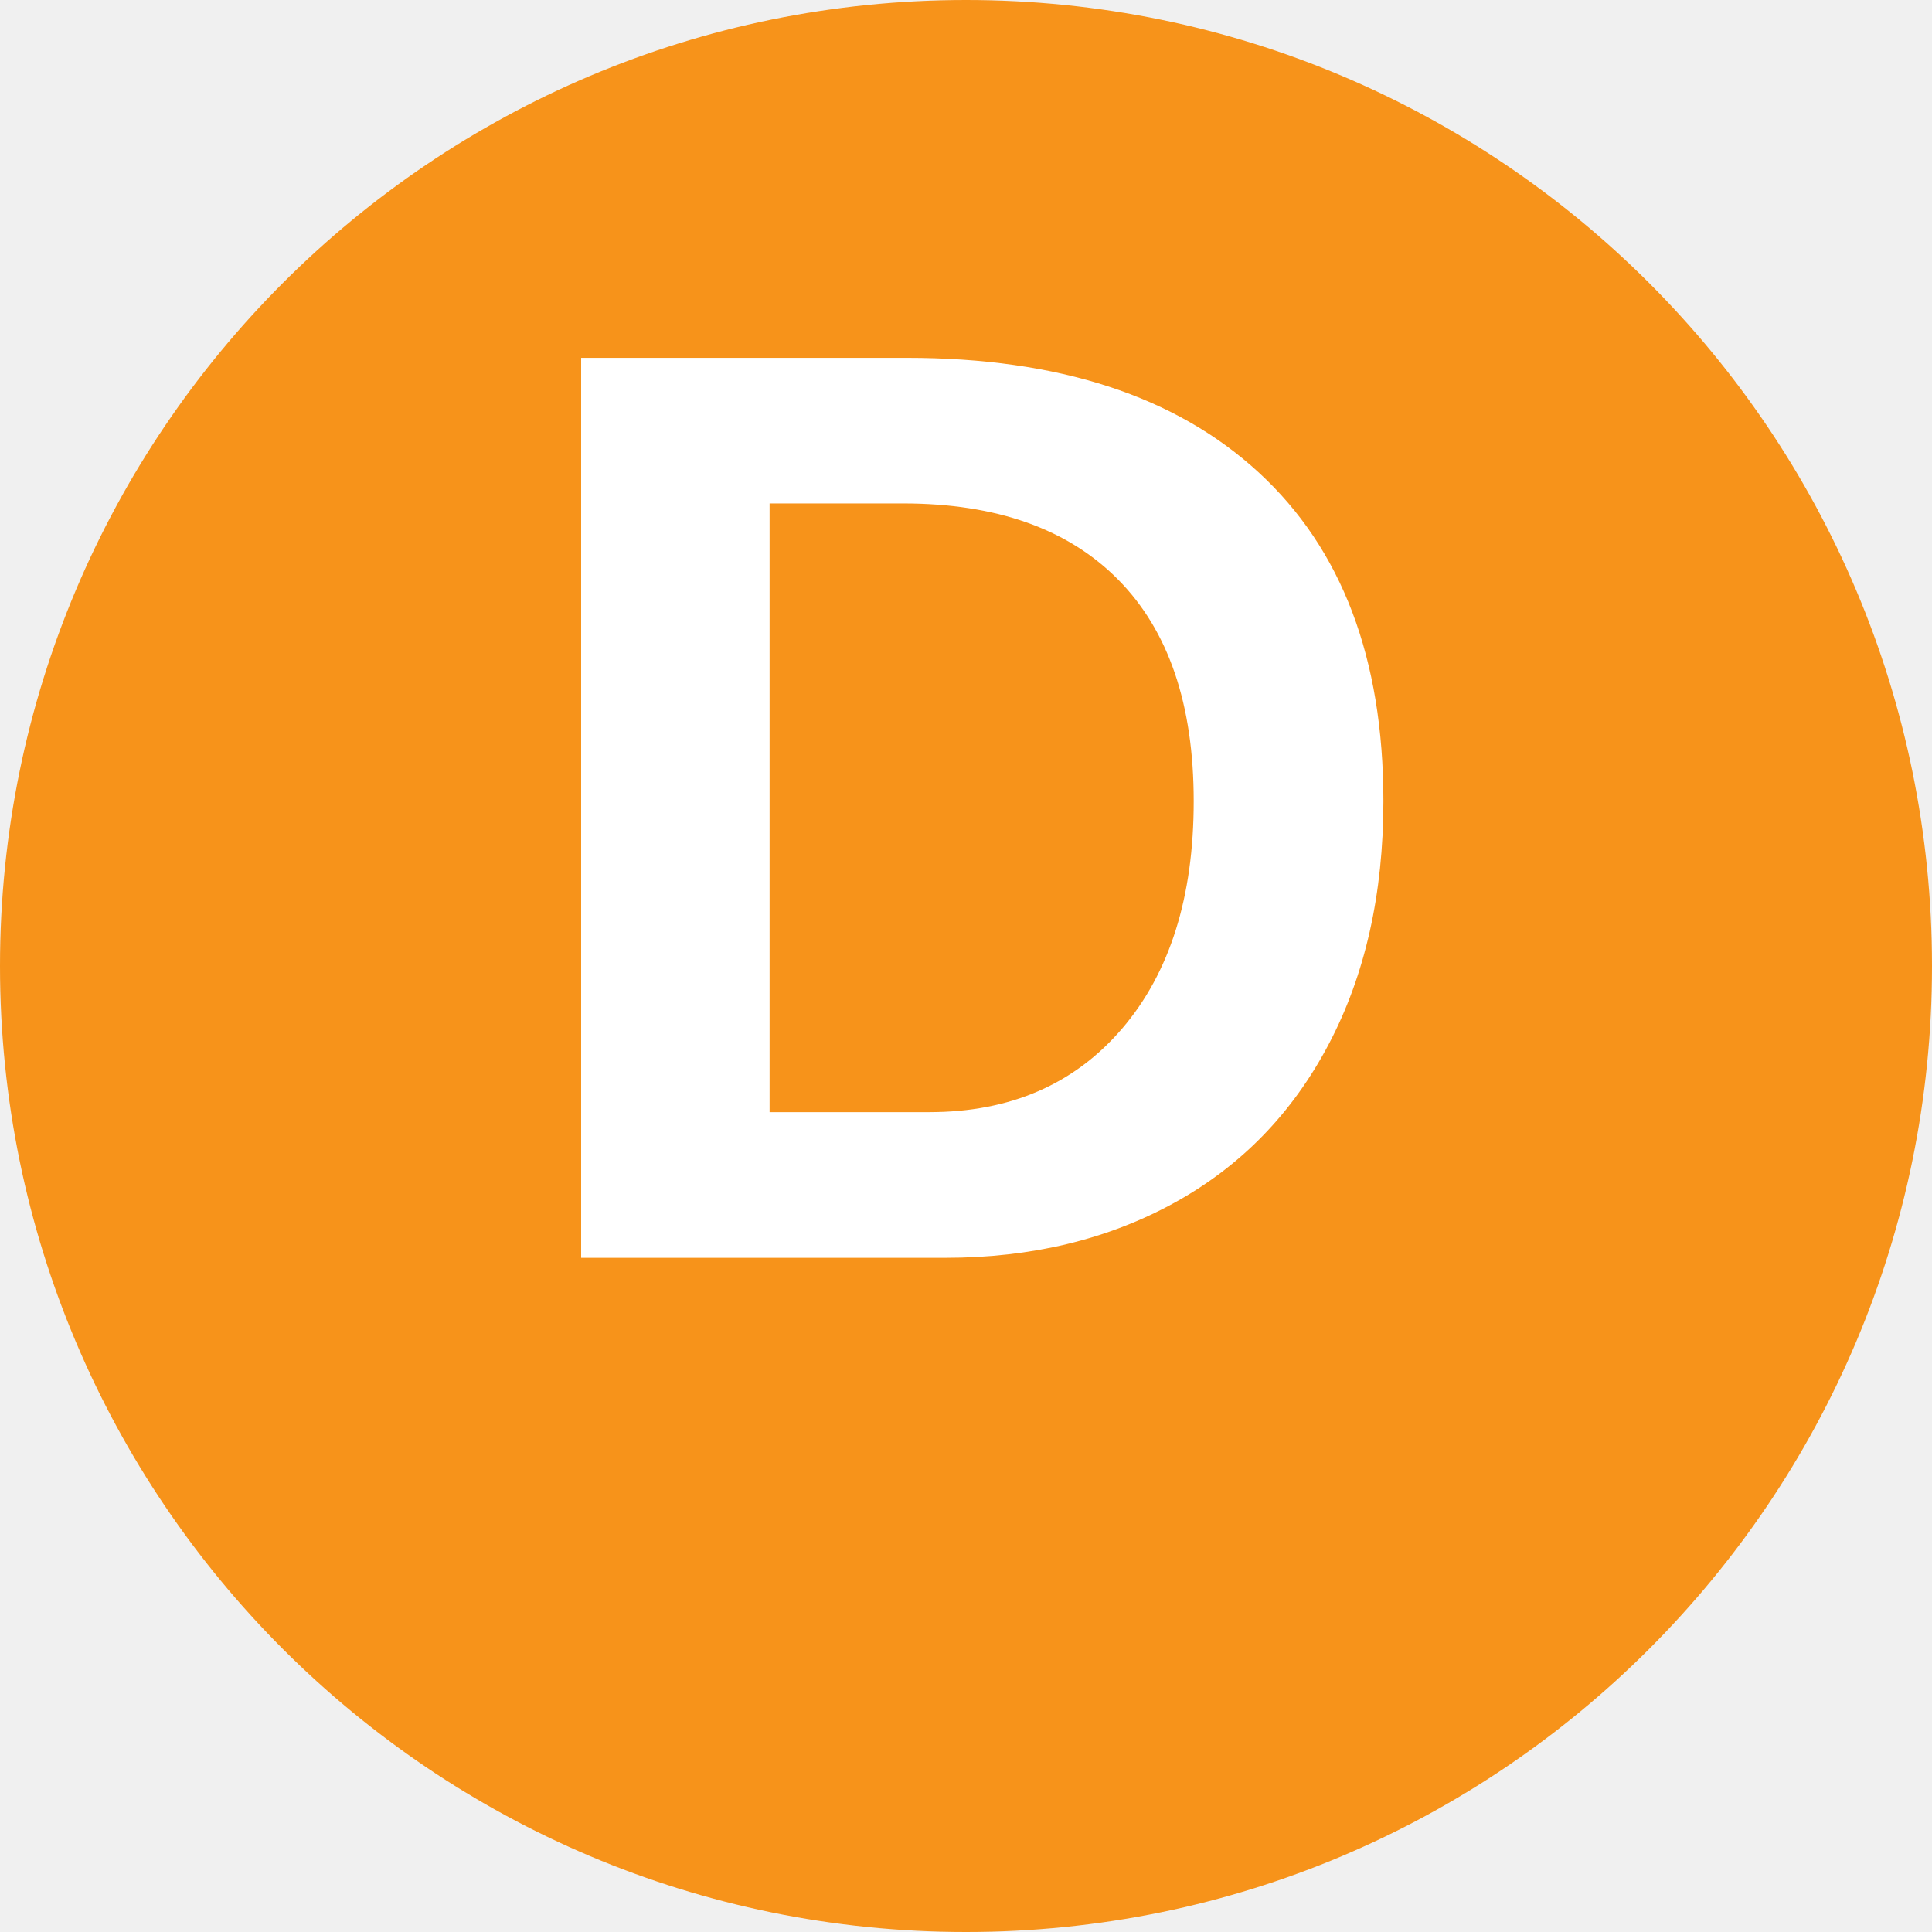
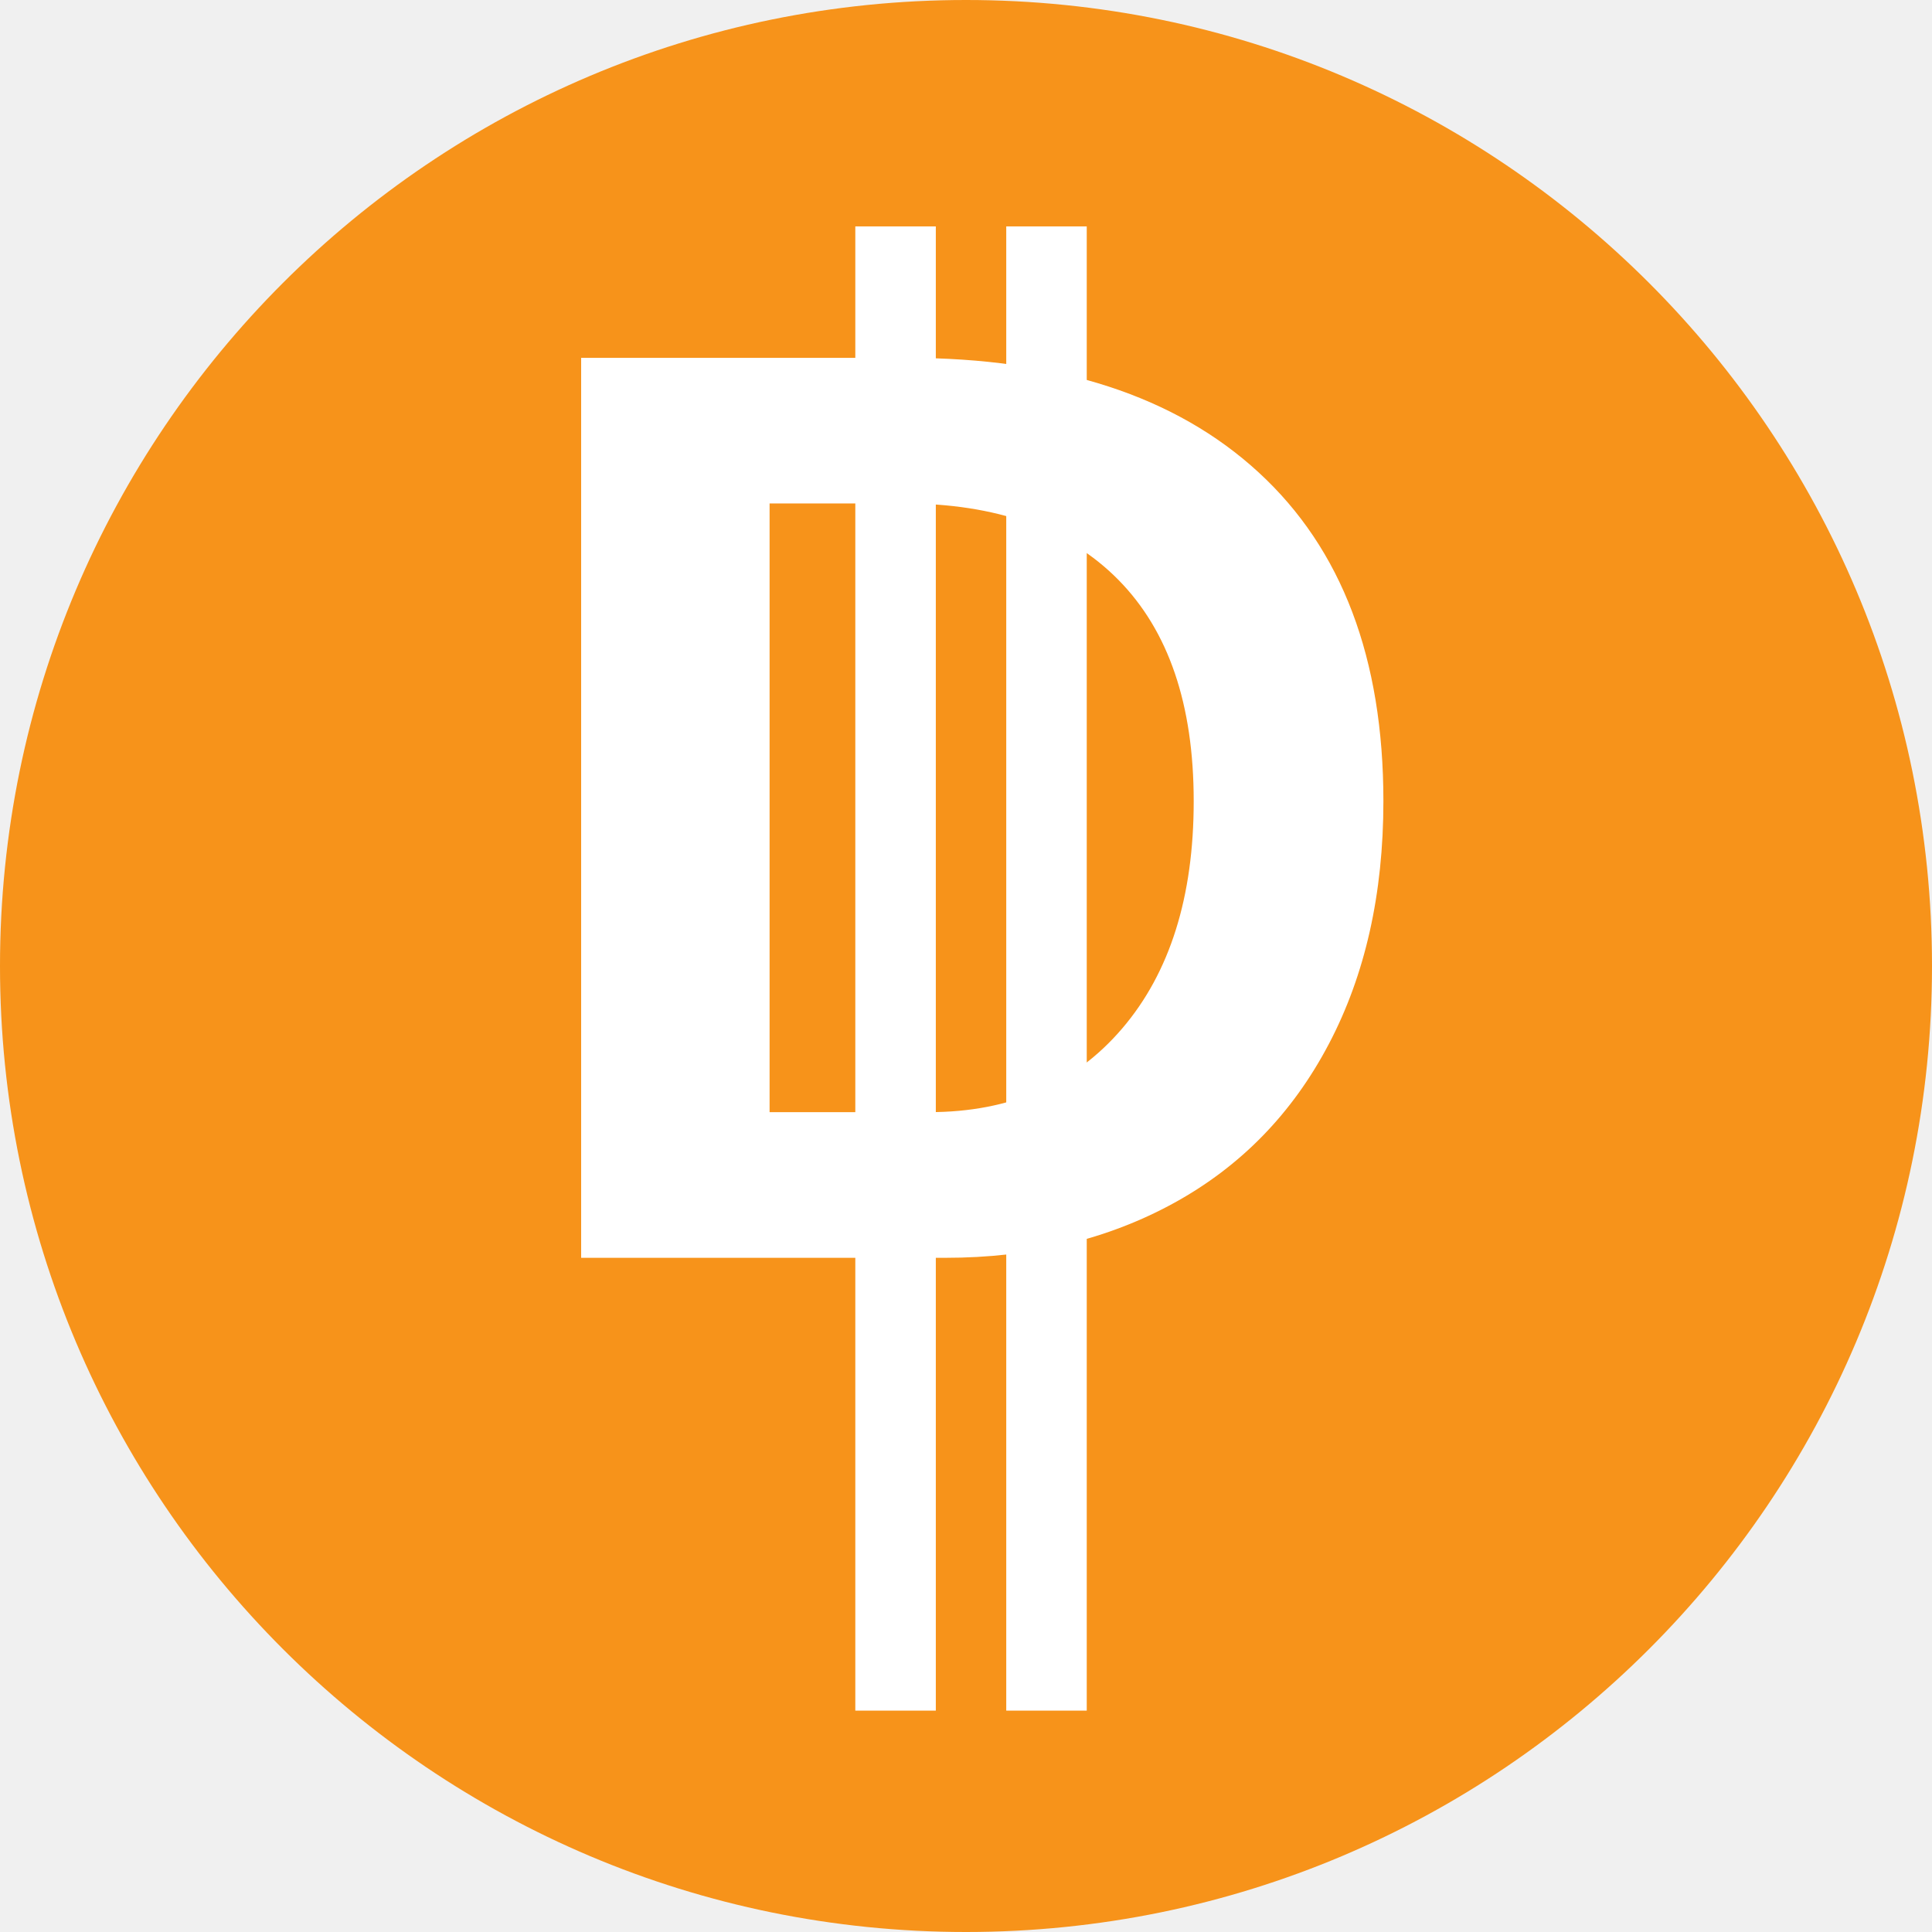
<svg xmlns="http://www.w3.org/2000/svg" aria-hidden="true" focusable="false" role="img" viewBox="0 0 384 384">
  <circle fill="#F7931A" cx="192" cy="192" r="192" />
  <text x="192" y="250" text-anchor="middle" font-family="Arial, Helvetica, sans-serif" font-size="260" font-weight="bold" fill="#FFF">D</text>
+   <rect x="170" y="45" width="16" height="295" fill="#FFF" />
+   <rect x="200" y="45" width="16" height="295" fill="#FFF" />
</svg>
